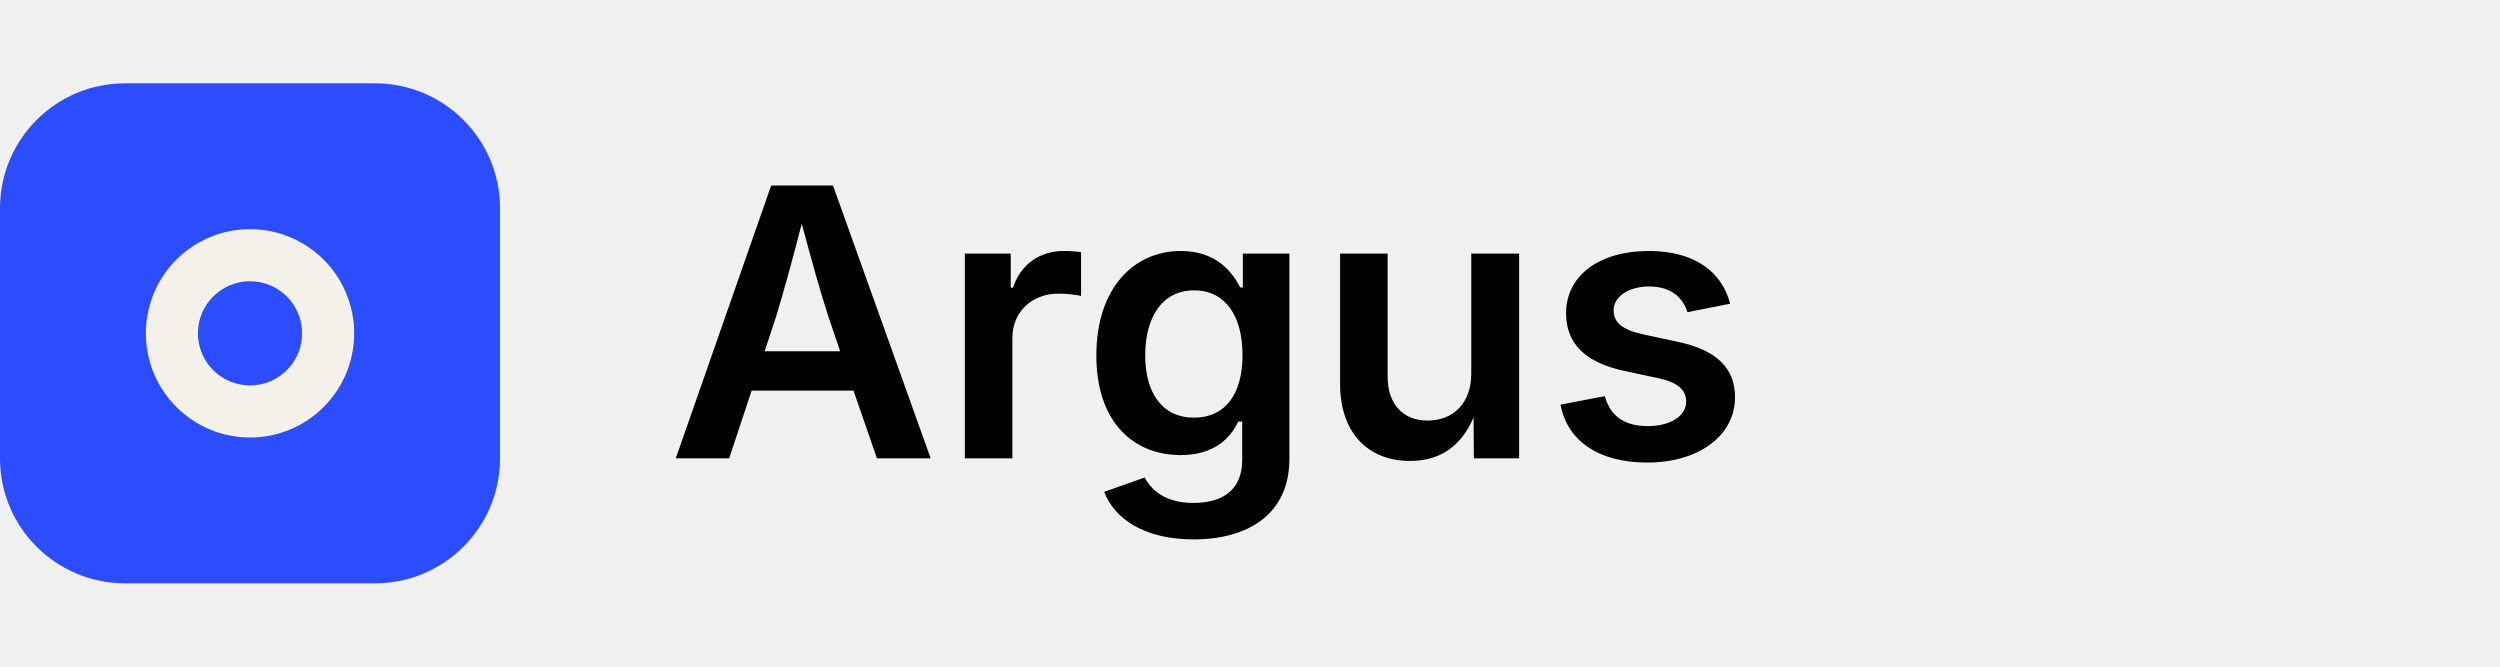
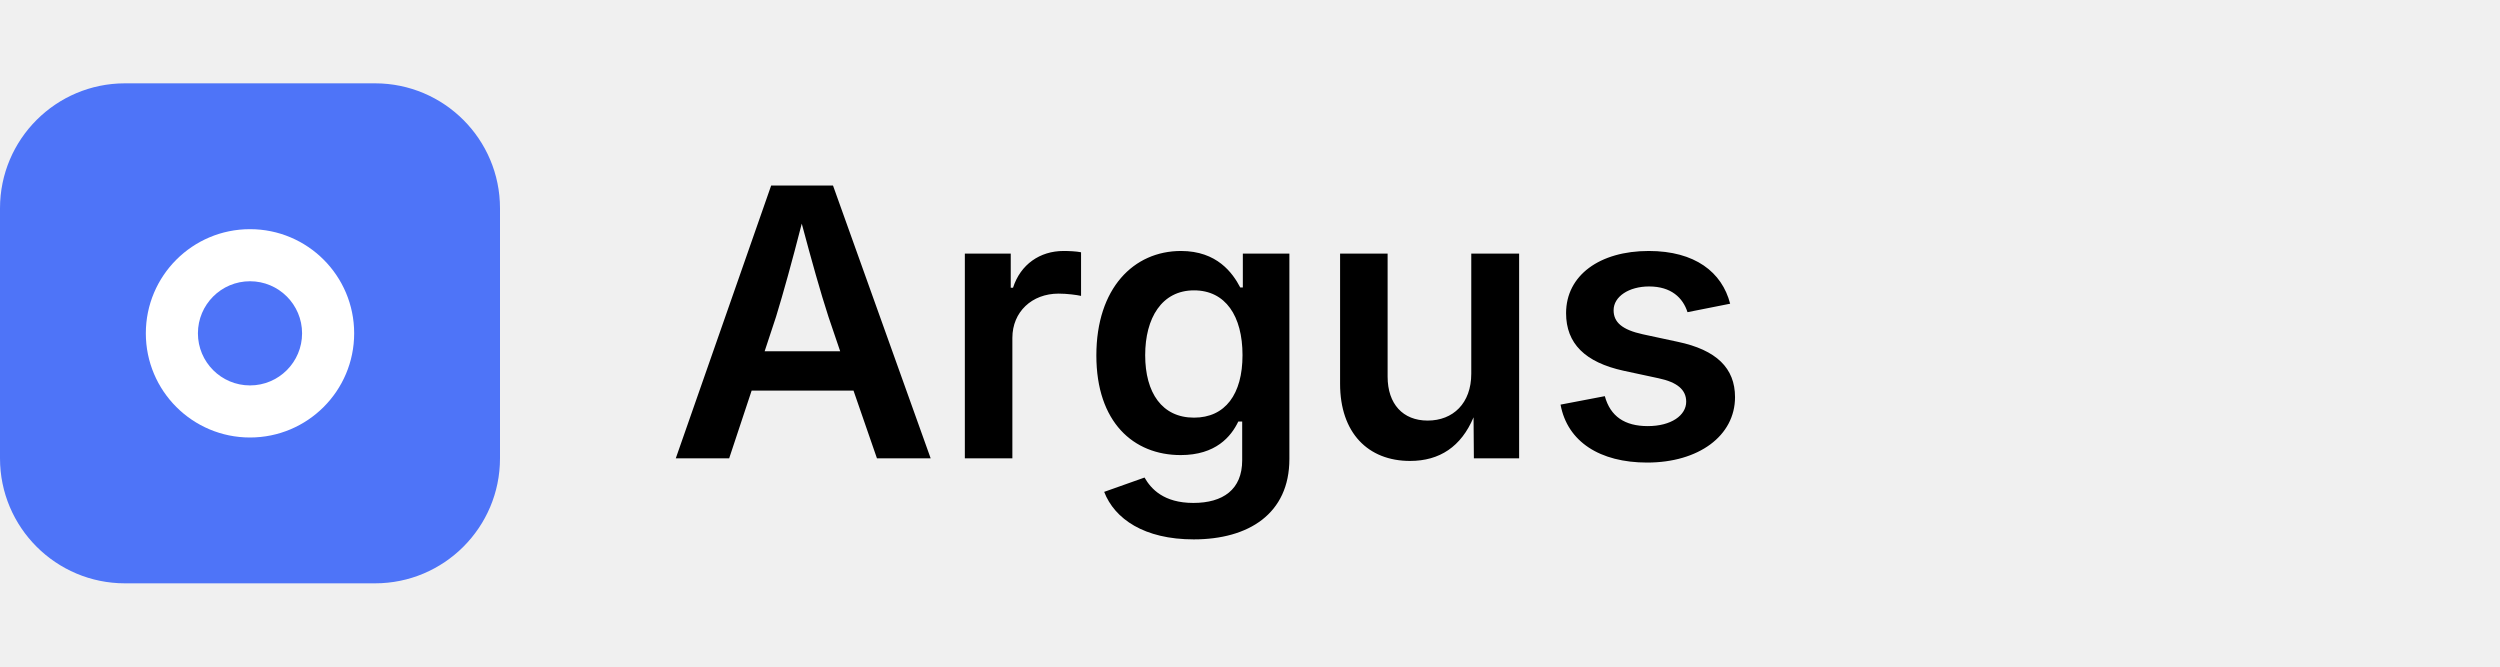
<svg xmlns="http://www.w3.org/2000/svg" viewBox="0 0 120 32" fill="none" role="img" aria-label="Argus">
-   <rect x="0" y="4" width="24" height="24" rx="6" fill="#2b4cff" />
-   <circle cx="12" cy="16" r="5" fill="#f4f1ea" />
-   <circle cx="12" cy="16" r="2.5" fill="#2b4cff" />
+   <rect x="0" y="4" width="24" height="24" rx="6" fill="#4E74F8" />
+   <circle cx="12" cy="16" r="5" fill="#ffffff" />
+   <circle cx="12" cy="16" r="2.5" fill="#4E74F8" />
  <text x="32" y="22" font-family="Inter, system-ui, sans-serif" font-size="18" font-weight="600" fill="currentColor">Argus</text>
</svg>
